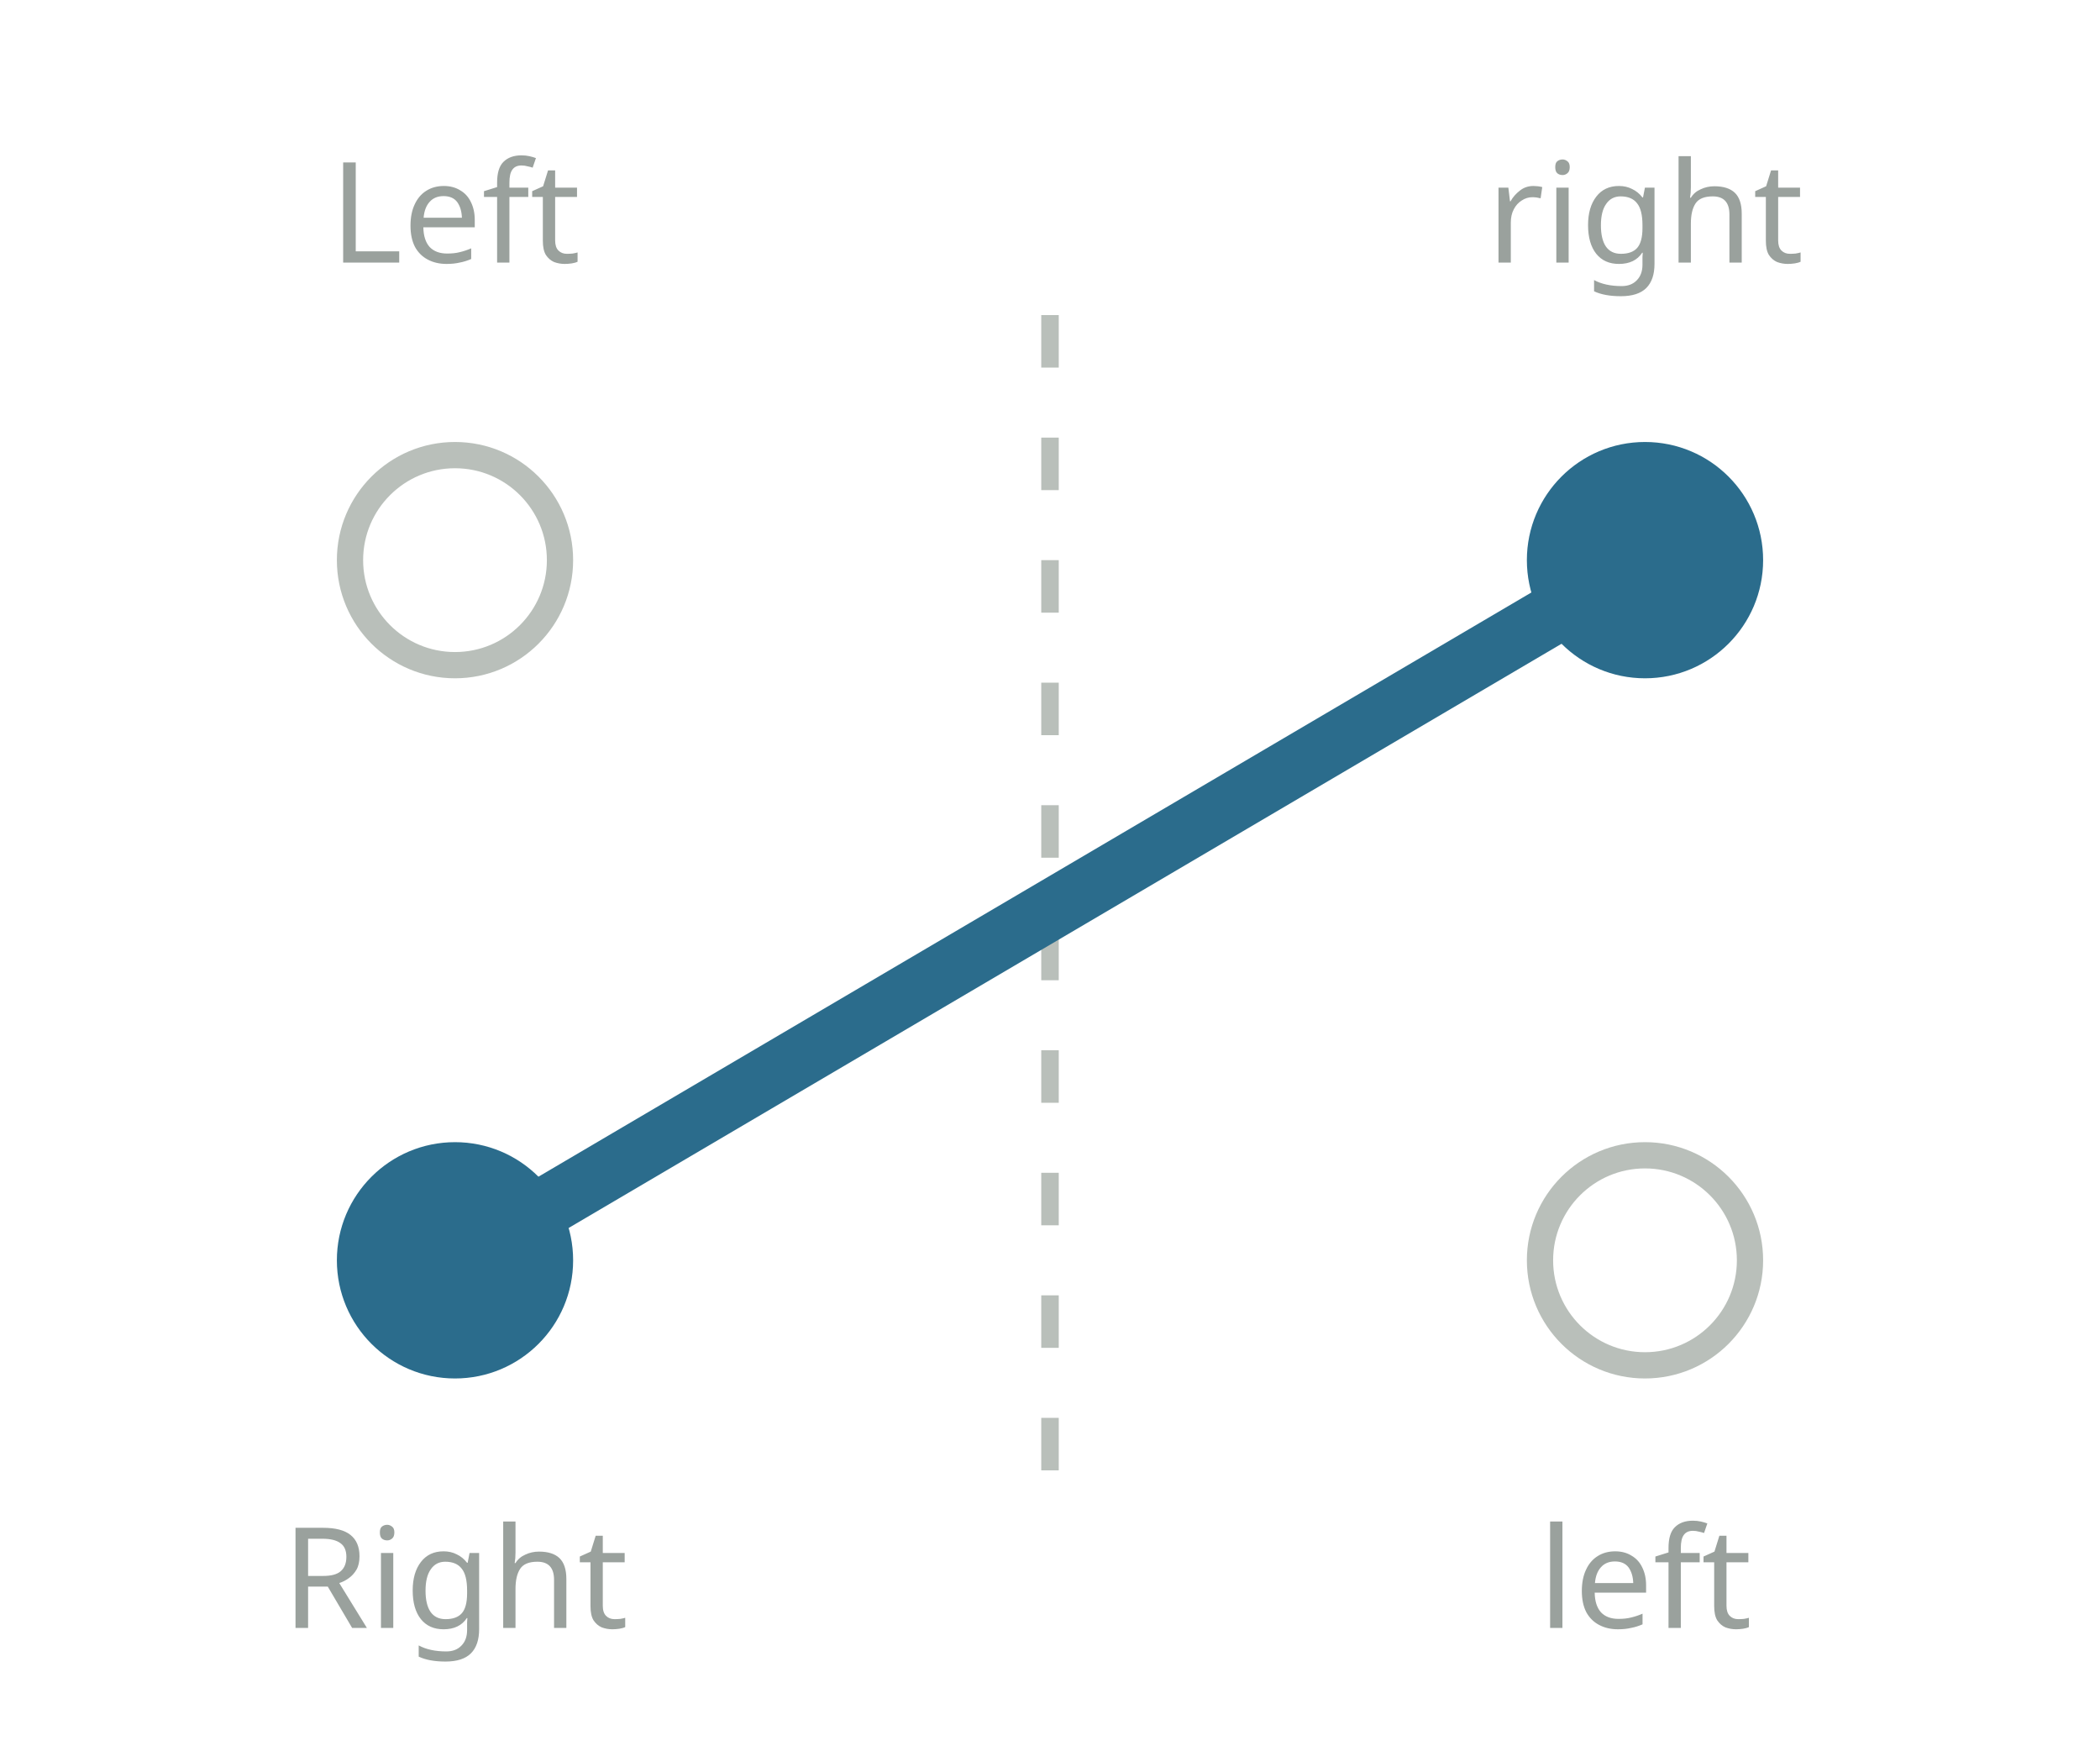
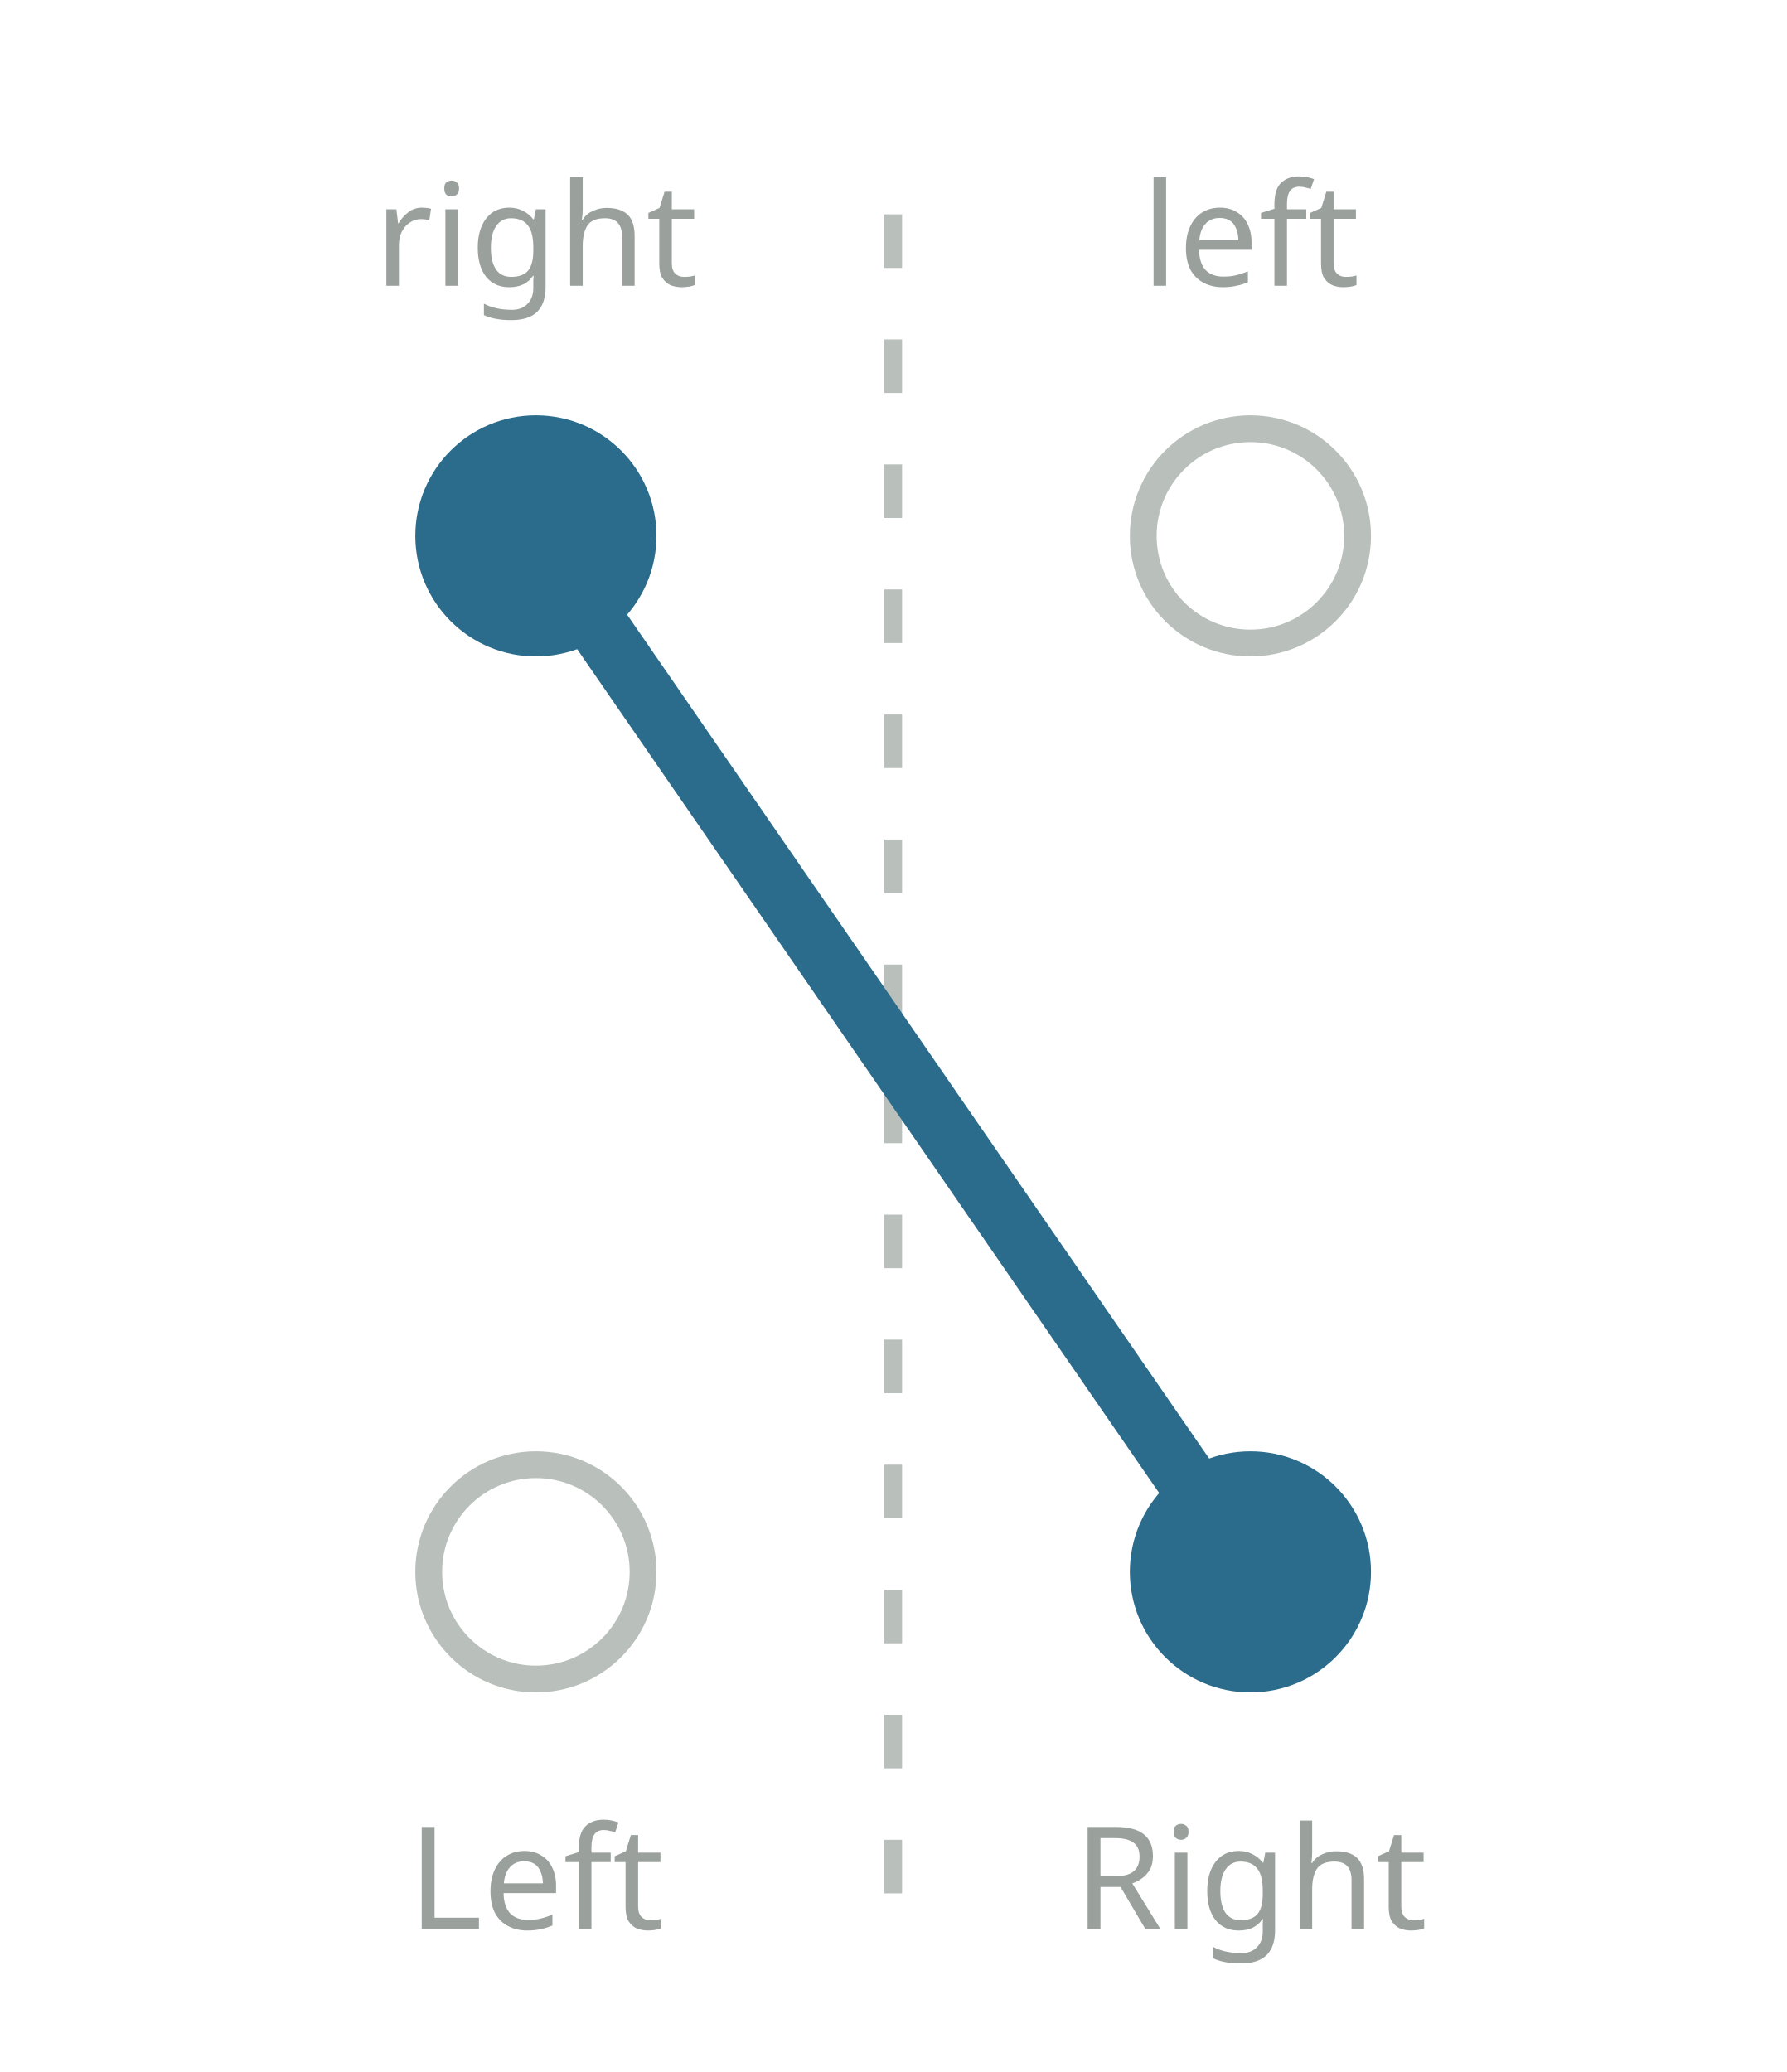
- <svg xmlns="http://www.w3.org/2000/svg" viewBox="0 0 120 100" class="frame" role="img">
-   <line x1="60.0" y1="18.0" x2="60.0" y2="86.0" style="stroke: var(--rule-strong, #b9bfba); stroke-width: 1; stroke-dasharray: 3 4" />
-   <line x1="26.0" y1="72.0" x2="94.0" y2="32.0" style="stroke: var(--right, #2b6c8c); stroke-width: 3.4; stroke-linecap: round" />
-   <circle cx="26" cy="32" r="6" style="fill: none; stroke: var(--rule-strong, #b9bfba); stroke-width: 1.5" />
-   <circle cx="26" cy="72" r="6" style="fill: var(--right, #2b6c8c); stroke: var(--right, #2b6c8c); stroke-width: 1.5" />
-   <circle cx="94" cy="72" r="6" style="fill: none; stroke: var(--rule-strong, #b9bfba); stroke-width: 1.5" />
-   <circle cx="94" cy="32" r="6" style="fill: var(--right, #2b6c8c); stroke: var(--right, #2b6c8c); stroke-width: 1.5" />
-   <text class="caption" x="26" y="15" text-anchor="middle" style="font: 8px ui-sans-serif, system-ui, sans-serif; fill: var(--faint, #9aa19d)">Left</text>
-   <text class="caption" x="26" y="93" text-anchor="middle" style="font: 8px ui-sans-serif, system-ui, sans-serif; fill: var(--faint, #9aa19d)">Right</text>
-   <text class="caption" x="94" y="15" text-anchor="middle" style="font: 8px ui-sans-serif, system-ui, sans-serif; fill: var(--faint, #9aa19d)">right</text>
-   <text class="caption" x="94" y="93" text-anchor="middle" style="font: 8px ui-sans-serif, system-ui, sans-serif; fill: var(--faint, #9aa19d)">left</text>
+ <svg xmlns="http://www.w3.org/2000/svg" viewBox="0 0 100 116" class="frame" role="img">
+   <line x1="50.0" y1="12.0" x2="50.0" y2="106.0" style="stroke: var(--rule-strong, #b9bfba); stroke-width: 1; stroke-dasharray: 3 4" />
+   <line x1="70.0" y1="88.0" x2="30.0" y2="30.0" style="stroke: var(--right, #2b6c8c); stroke-width: 3.4; stroke-linecap: round" />
+   <circle cx="30" cy="88" r="6" style="fill: none; stroke: var(--rule-strong, #b9bfba); stroke-width: 1.5" />
+   <circle cx="70" cy="88" r="6" style="fill: var(--right, #2b6c8c); stroke: var(--right, #2b6c8c); stroke-width: 1.5" />
+   <circle cx="70" cy="30" r="6" style="fill: none; stroke: var(--rule-strong, #b9bfba); stroke-width: 1.5" />
+   <circle cx="30" cy="30" r="6" style="fill: var(--right, #2b6c8c); stroke: var(--right, #2b6c8c); stroke-width: 1.5" />
+   <text class="caption" x="30" y="16" text-anchor="middle" style="font: 8px ui-sans-serif, system-ui, sans-serif; fill: var(--faint, #9aa19d)">right</text>
+   <text class="caption" x="70" y="16" text-anchor="middle" style="font: 8px ui-sans-serif, system-ui, sans-serif; fill: var(--faint, #9aa19d)">left</text>
+   <text class="caption" x="30" y="108" text-anchor="middle" style="font: 8px ui-sans-serif, system-ui, sans-serif; fill: var(--faint, #9aa19d)">Left</text>
+   <text class="caption" x="70" y="108" text-anchor="middle" style="font: 8px ui-sans-serif, system-ui, sans-serif; fill: var(--faint, #9aa19d)">Right</text>
</svg>
